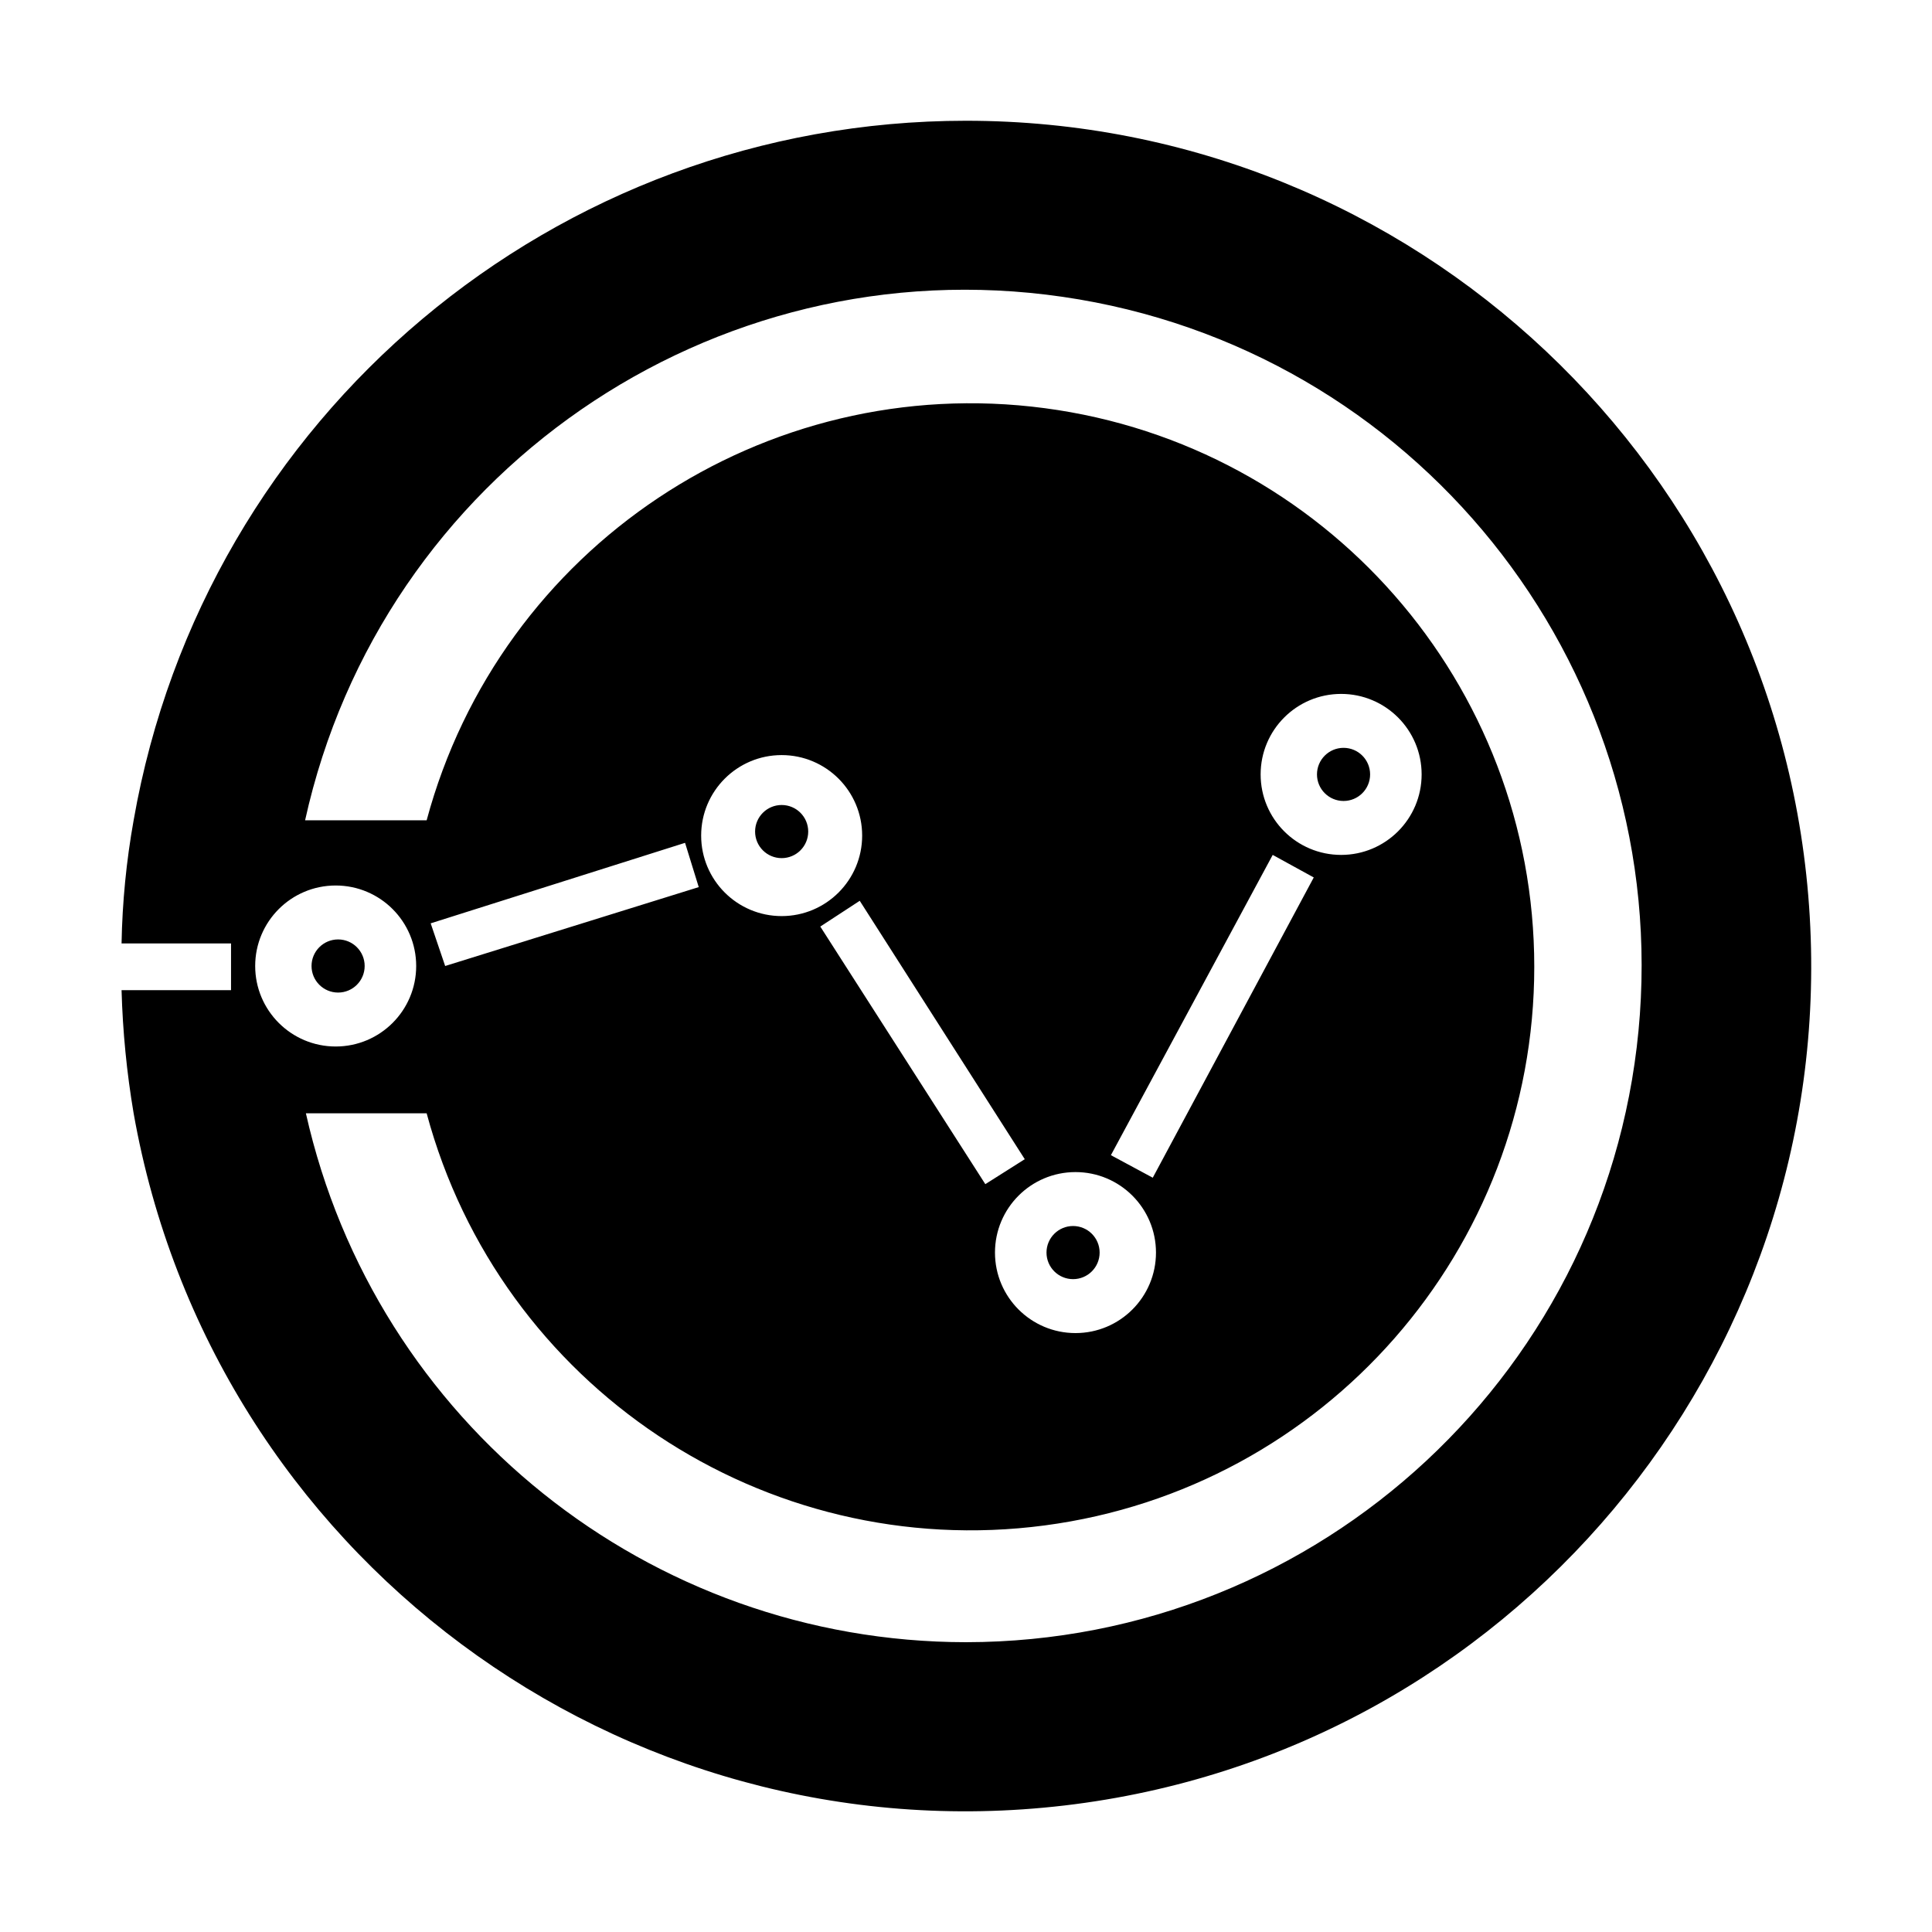
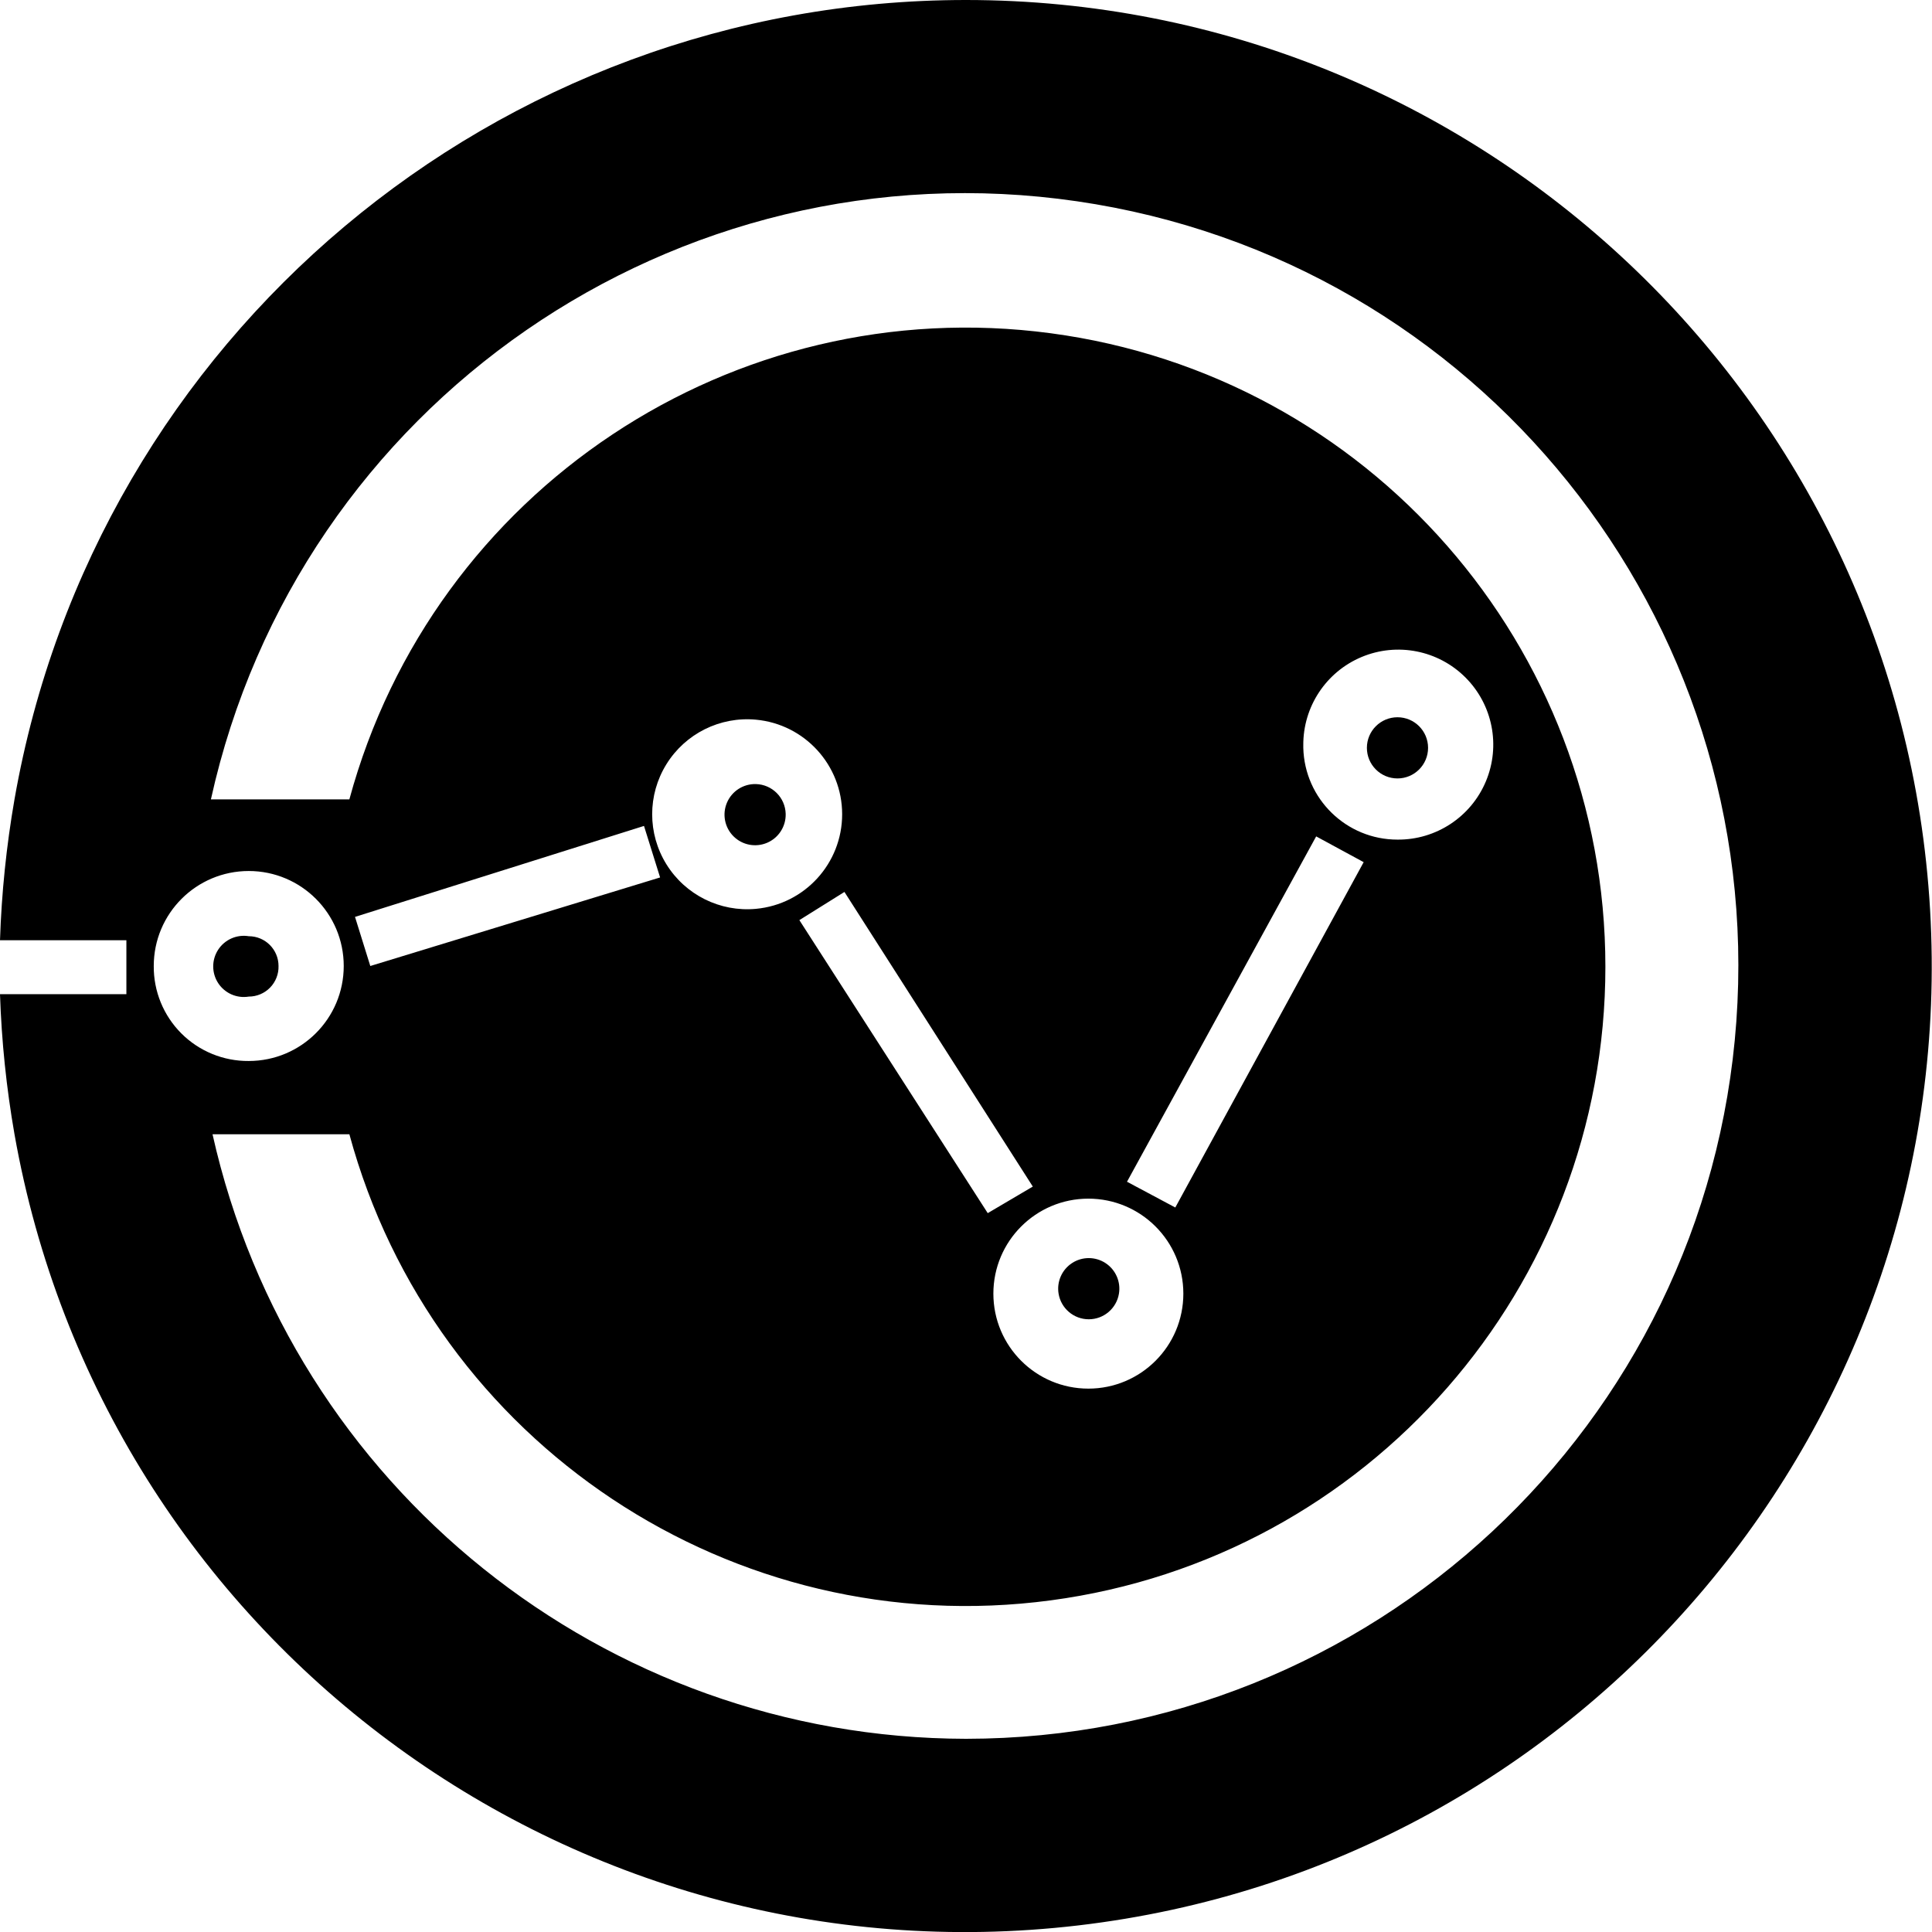
- <svg xmlns="http://www.w3.org/2000/svg" width="24" height="24">
-   <path d="M13 15.56a.33.33 0 1 0 .33-.33.33.33 0 0 0-.33.33z" />
-   <circle cx="16.69" cy="9.62" r=".33" />
-   <path d="M4.53 12a.33.33 0 1 0-.33.33.33.33 0 0 0 .33-.33zM9.71 10a.33.33 0 1 0 .33.33.33.33 0 0 0-.33-.33z" />
-   <path d="M12 1.5a10.5 10.5 0 0 0-10.34 8.69 9.67 9.67 0 0 0-.15 1.53h1.36v.58H1.51a11 11 0 0 0 .15 1.53A10.5 10.5 0 1 0 12 1.5zM3.17 12a1 1 0 1 1 1 1 1 1 0 0 1-1-1zM12 20.4a8.41 8.41 0 0 1-8.2-6.57h1.5a7 7 0 1 0 0-3.64H3.79A8.4 8.4 0 1 1 12 20.4zm-6.65-8.93l3.16-1 .17.55-3.15.98zm10.46-.85l.51.28-2 3.73-.52-.28zm-.15-1a1 1 0 1 1 1 1 1 1 0 0 1-1-1zm-1.3 5.94a1 1 0 1 1-1-1 1 1 0 0 1 1 1zm-2.12-.85l-2.05-3.2.49-.32 2.05 3.21zm-2.53-3.33a1 1 0 1 1 1-1 1 1 0 0 1-1 1z" />
+ <svg xmlns="http://www.w3.org/2000/svg" id="d-procon" width="24" height="24" viewBox="0 0 24 24">
+   <path d="M13.15,16.07a.38.38,0,0,0,.75,0,.38.38,0,1,0-.75,0Z" />
+   <circle cx="17.36" cy="9.29" r="0.38" />
+   <path d="M3.46,12a.37.37,0,0,0-.37-.37.38.38,0,1,0,0,.75A.37.37,0,0,0,3.46,12Z" />
+   <path d="M9.39,9.74a.38.38,0,1,0,.37.37A.38.38,0,0,0,9.39,9.74Z" />
+   <path d="M12,0A12,12,0,0,0,.18,9.93,12.65,12.65,0,0,0,0,11.68H1.57v.67H0a12.51,12.51,0,0,0,.18,1.74A12,12,0,1,0,12,0ZM1.91,12a1.18,1.18,0,1,1,1.18,1.18A1.17,1.17,0,0,1,1.91,12ZM12,21.6a9.61,9.61,0,0,1-9.36-7.51H4.34a7.94,7.94,0,1,0,0-4.16H2.62A9.6,9.6,0,1,1,12,21.6ZM4.41,11.39,8,10.26l.2.64L4.6,12Zm11.94-1,.59.32L14.6,15,14,14.68Zm-.16-1.13a1.18,1.18,0,1,1,1.17,1.17A1.17,1.17,0,0,1,16.19,9.29ZM14.7,16.07a1.18,1.18,0,1,1-1.18-1.18A1.18,1.18,0,0,1,14.7,16.07Zm-2.43-1L9.93,11.43l.56-.35,2.34,3.66ZM9.39,11.29a1.18,1.18,0,1,1,0-2.35,1.18,1.18,0,0,1,0,2.35Z" />
</svg>
